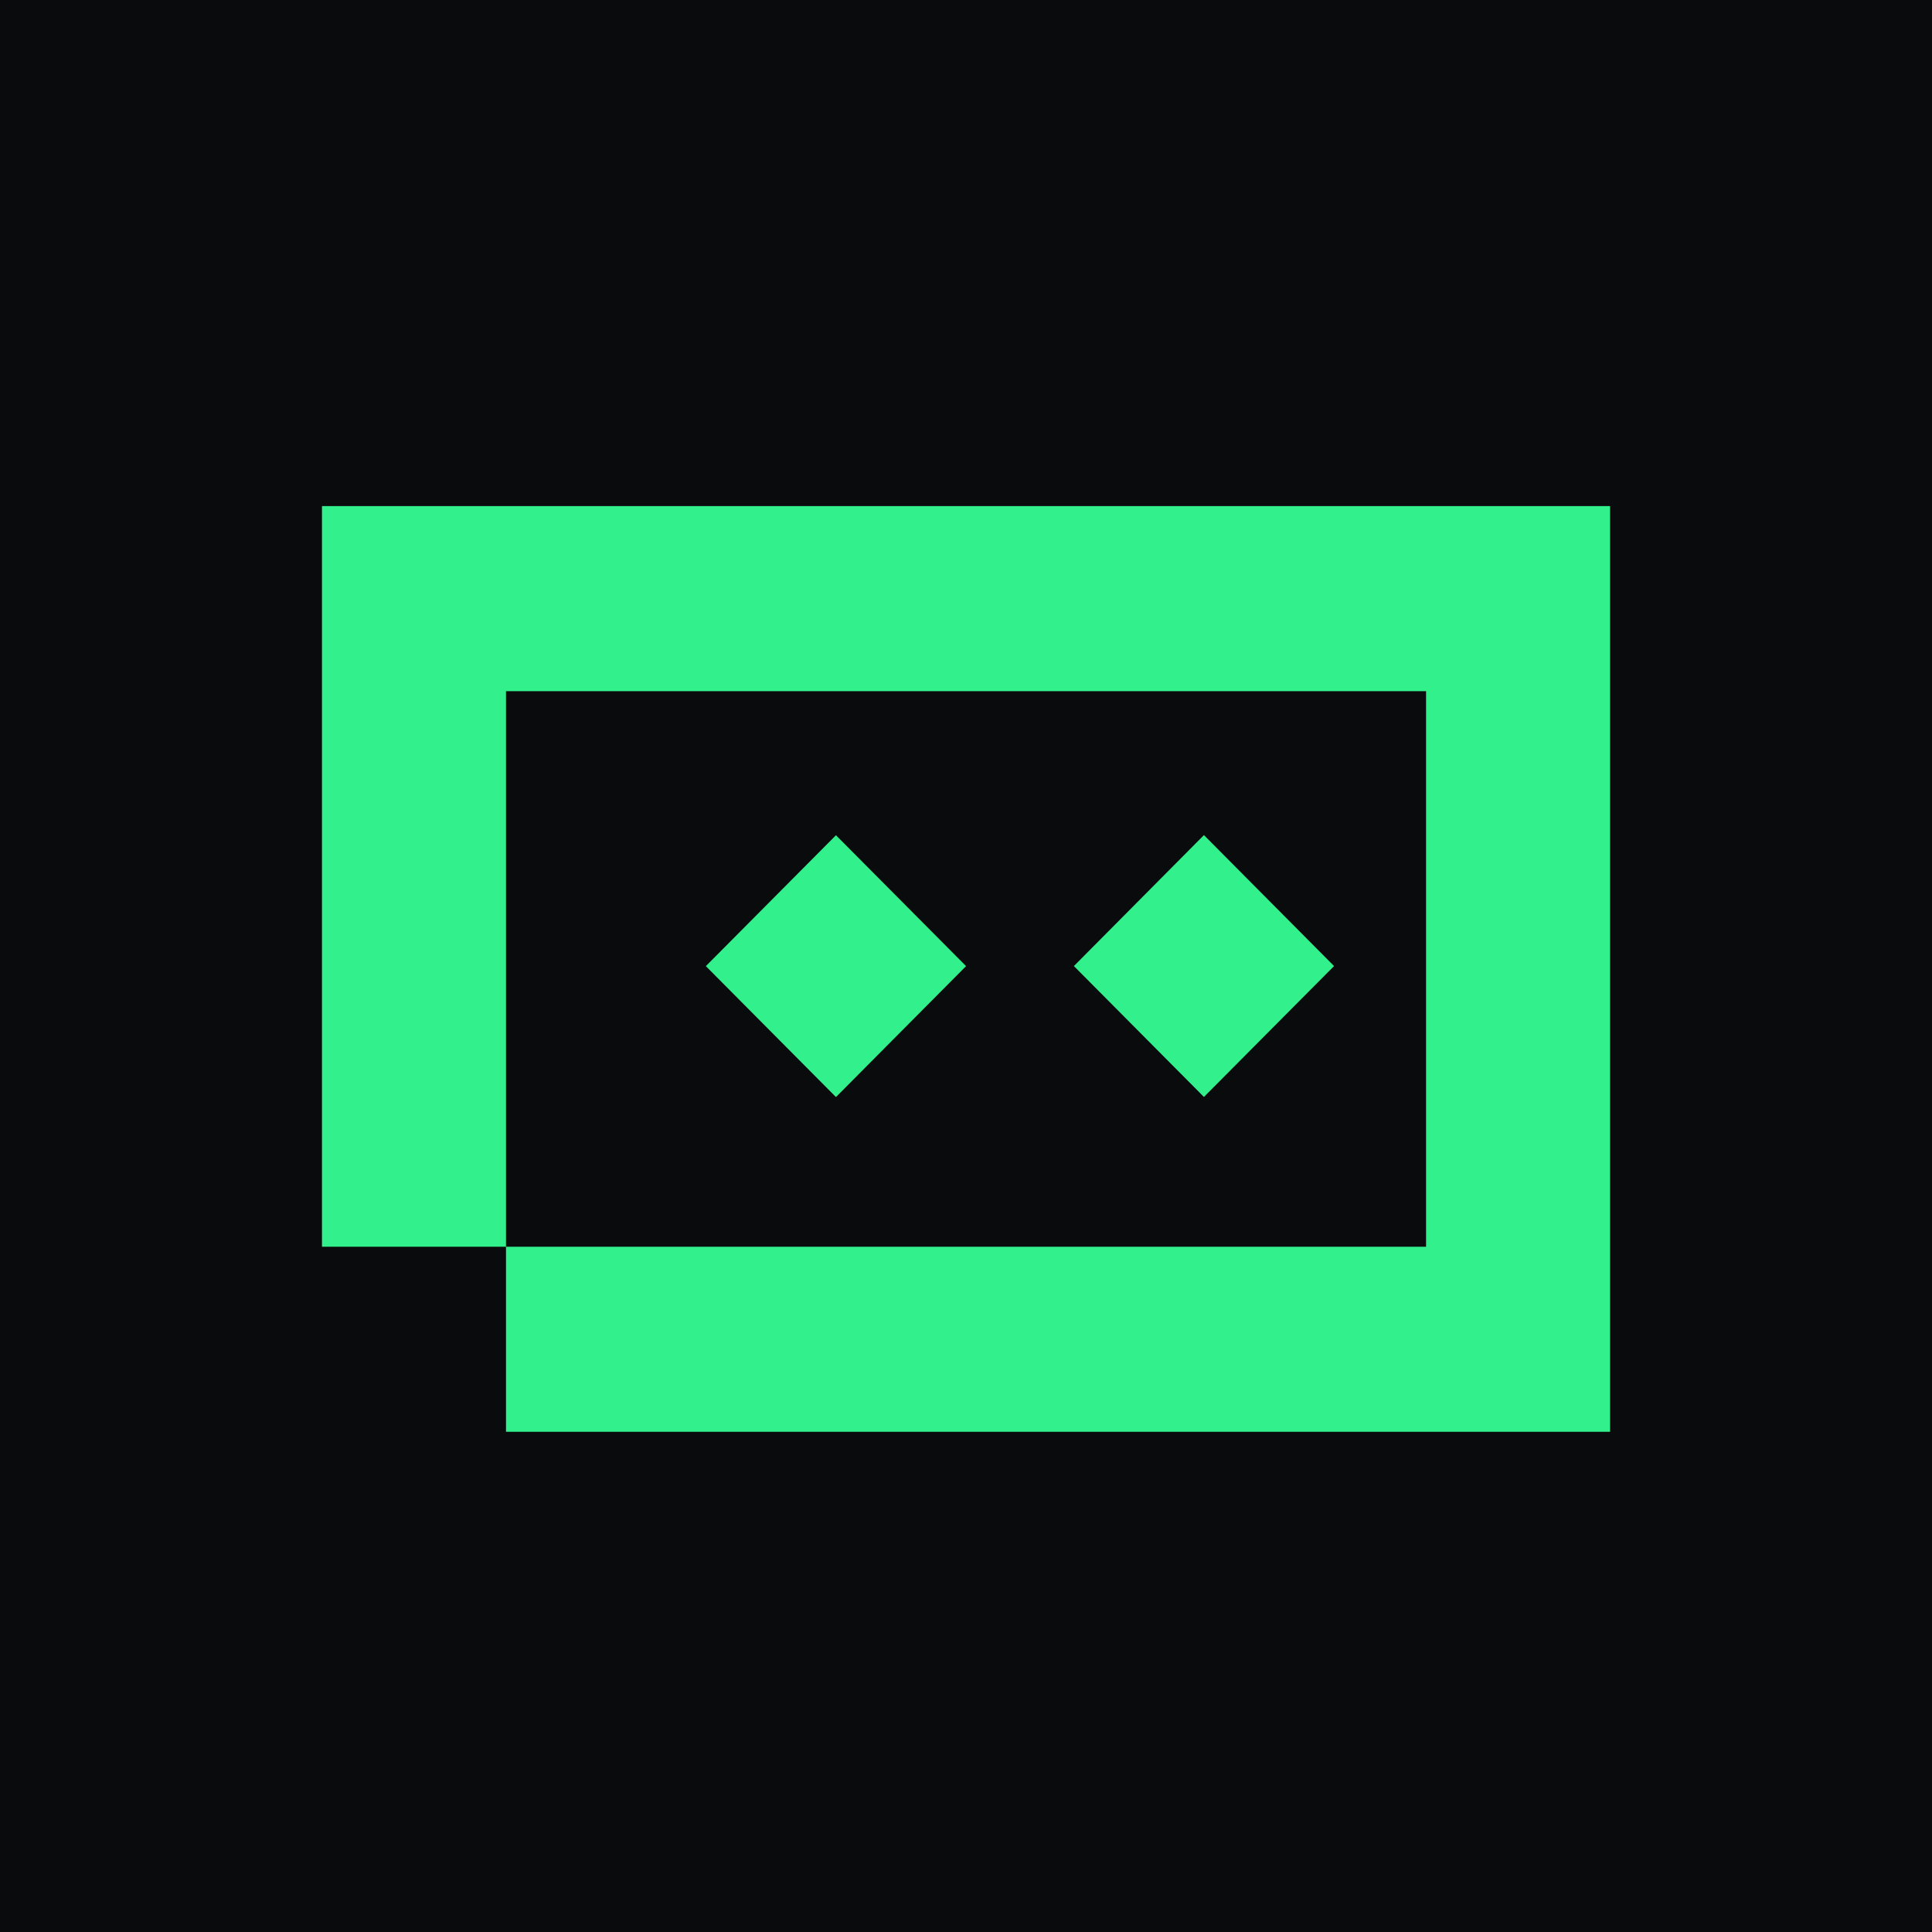
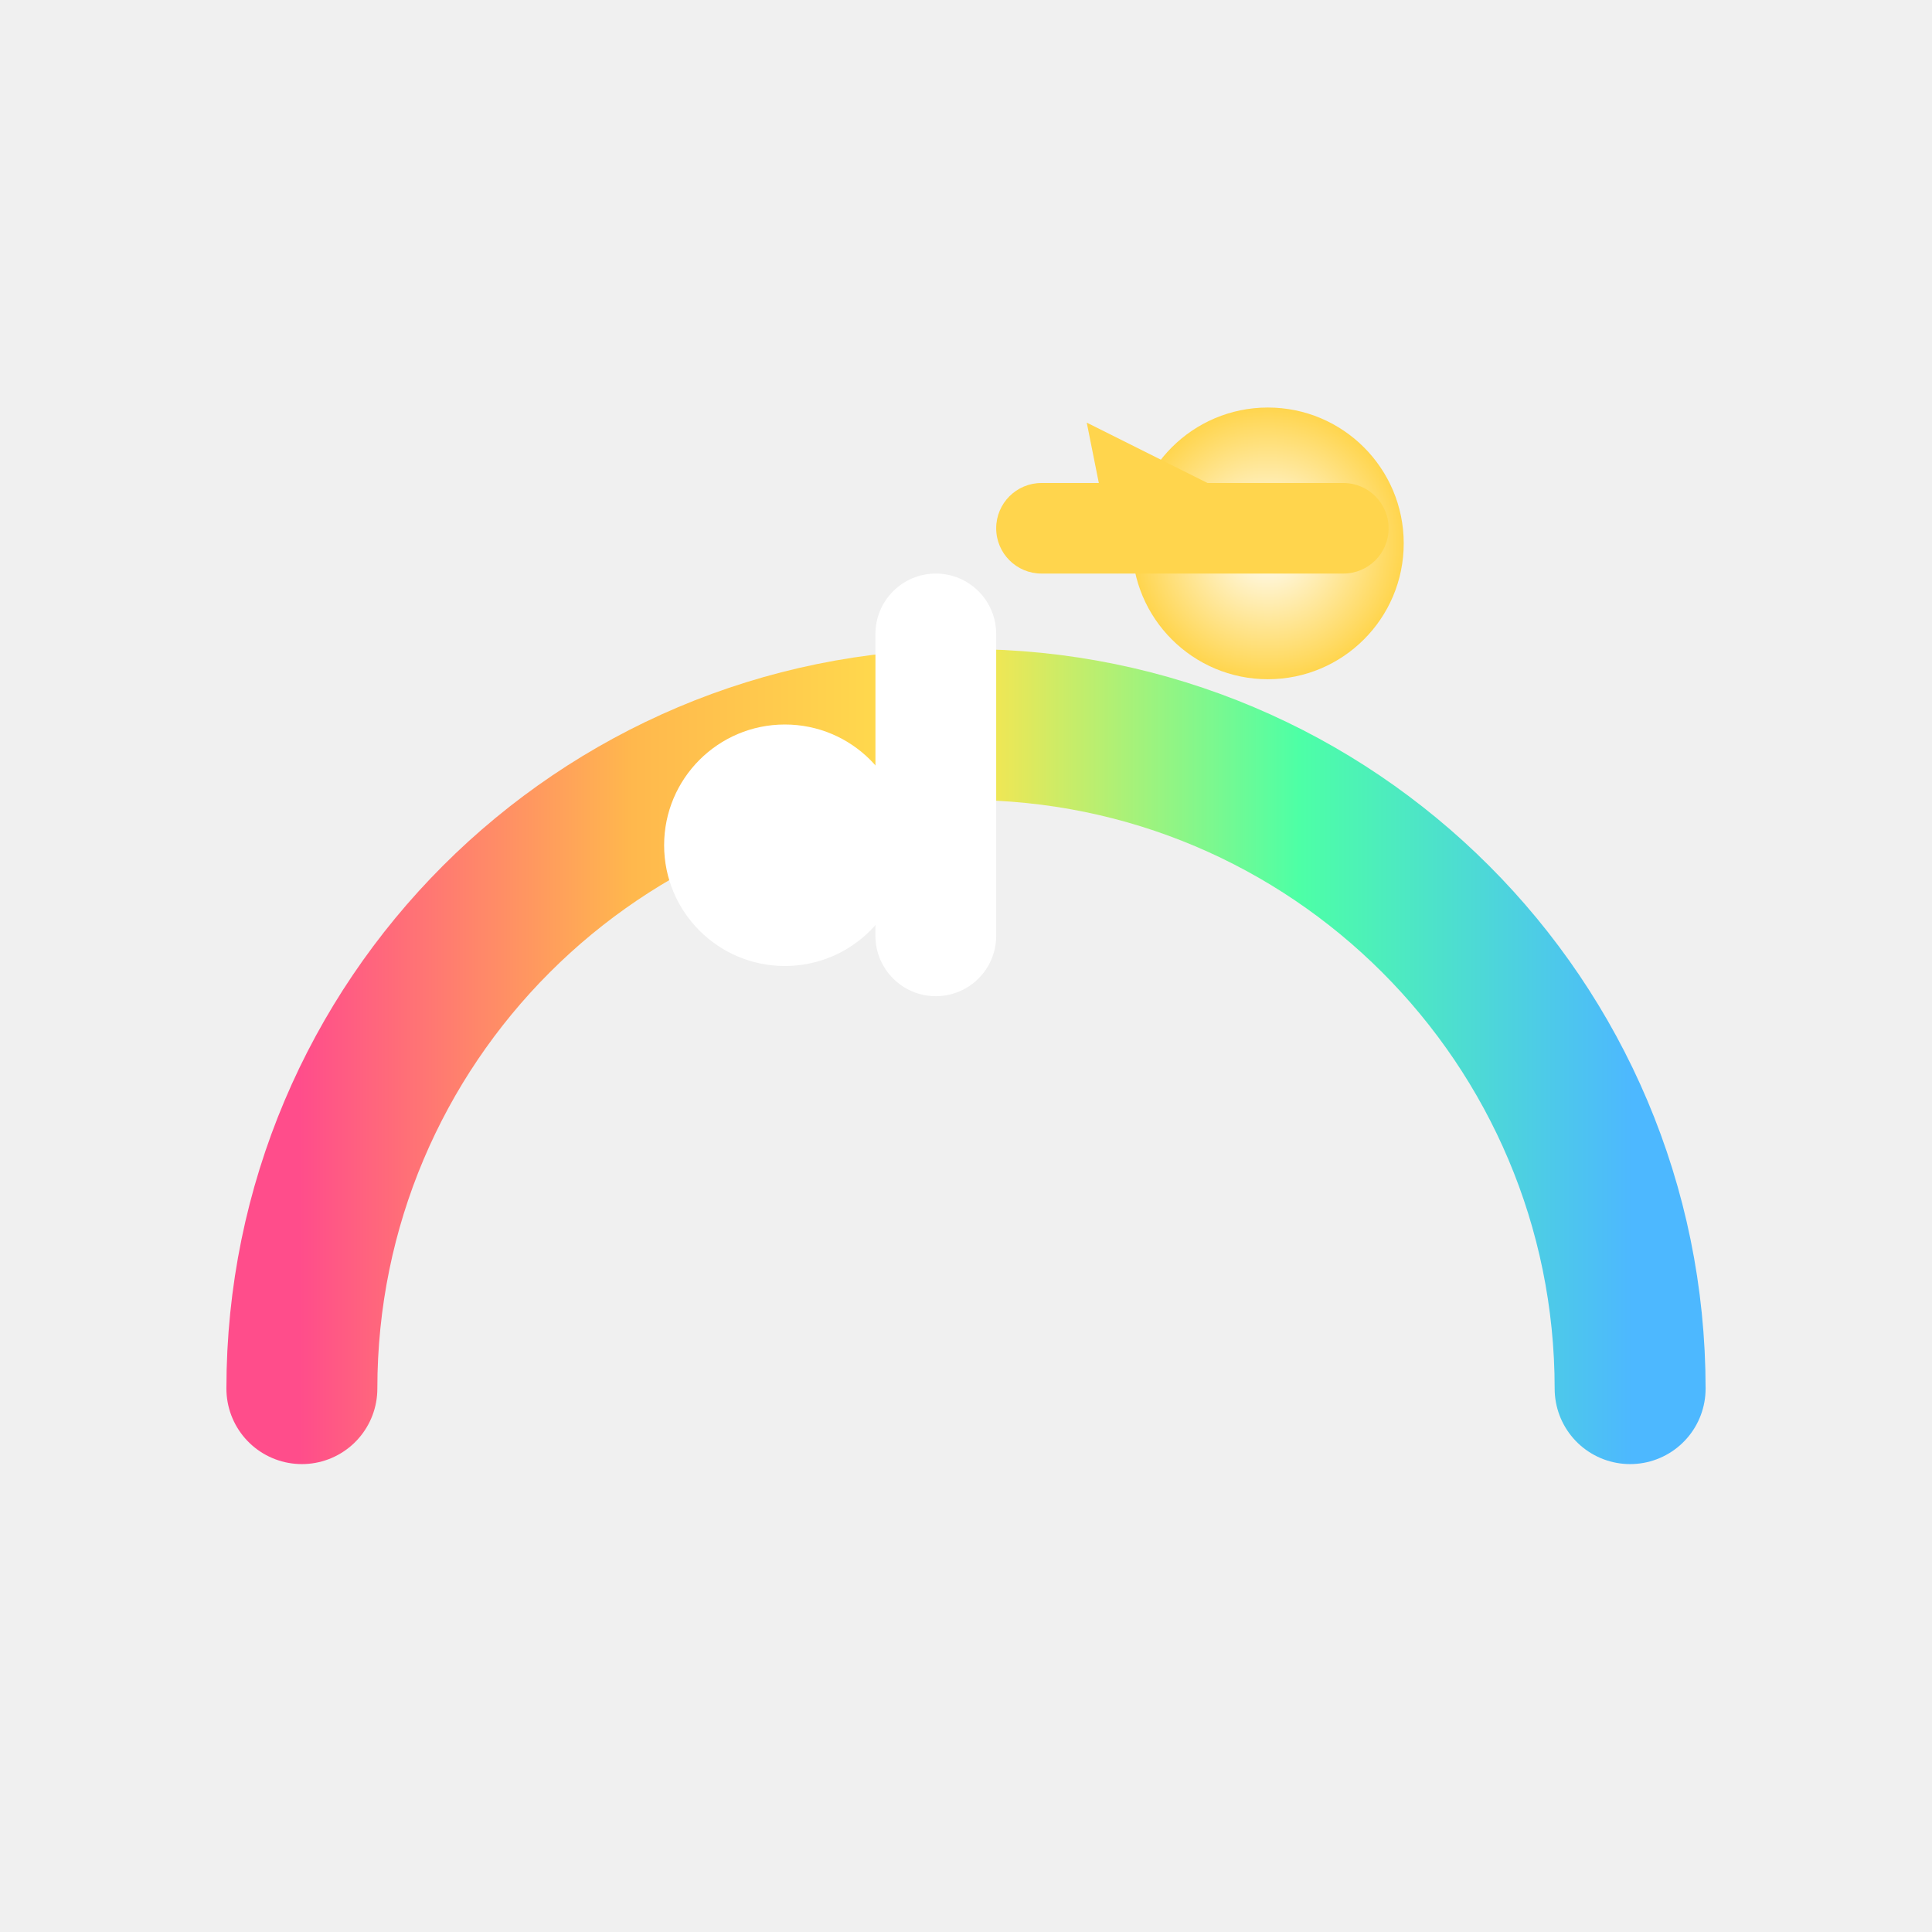
- <svg xmlns="http://www.w3.org/2000/svg" width="32" height="32" viewBox="0 0 32 32" fill="none">
-   <rect width="32" height="32" fill="#0A0B0D" />
-   <path d="M26.668 23.715H8.381V20.65H5.333V8.382H26.668V23.715ZM8.381 20.65H23.62V11.448H8.381V20.65ZM16.001 16.002L13.846 18.171L11.691 16.002L13.846 13.834L16.001 16.002ZM22.096 16.001L19.941 18.169L17.787 16.001L19.941 13.832L22.096 16.001Z" fill="#32F08C" />
+ <svg xmlns="http://www.w3.org/2000/svg" width="128" height="128" viewBox="0 0 128 128">
+   <defs>
+     <linearGradient id="g" x1="0" y1="0" x2="1" y2="0">
+       <stop offset="0%" stop-color="#ff4d8b" />
+       <stop offset="25%" stop-color="#ffb84d" />
+       <stop offset="50%" stop-color="#ffe44d" />
+       <stop offset="75%" stop-color="#4dffa6" />
+       <stop offset="100%" stop-color="#4db8ff" />
+     </linearGradient>
+     <radialGradient id="star" cx="50%" cy="50%" r="50%">
+       <stop offset="0%" stop-color="#ffffff" />
+       <stop offset="100%" stop-color="#ffd54d" />
+     </radialGradient>
+   </defs>
+   <g fill="none" stroke="url(#g)" stroke-width="10" stroke-linecap="round">
+     <path d="M20 92a44 44 0 0 1 88 0" />
+   </g>
+   <g>
+     <circle cx="84" cy="36" r="9" fill="url(#star)" />
+     <path d="M72 28l8 4-6 6z" fill="#ffd54d" />
+   </g>
+   <g fill="#ffffff">
+     <circle cx="52" cy="56" r="8" />
+     <rect x="58" y="38" width="8" height="28" rx="4" />
+     <rect x="66" y="32" width="26" height="6" rx="3" fill="#ffd54d" />
+   </g>
</svg>
